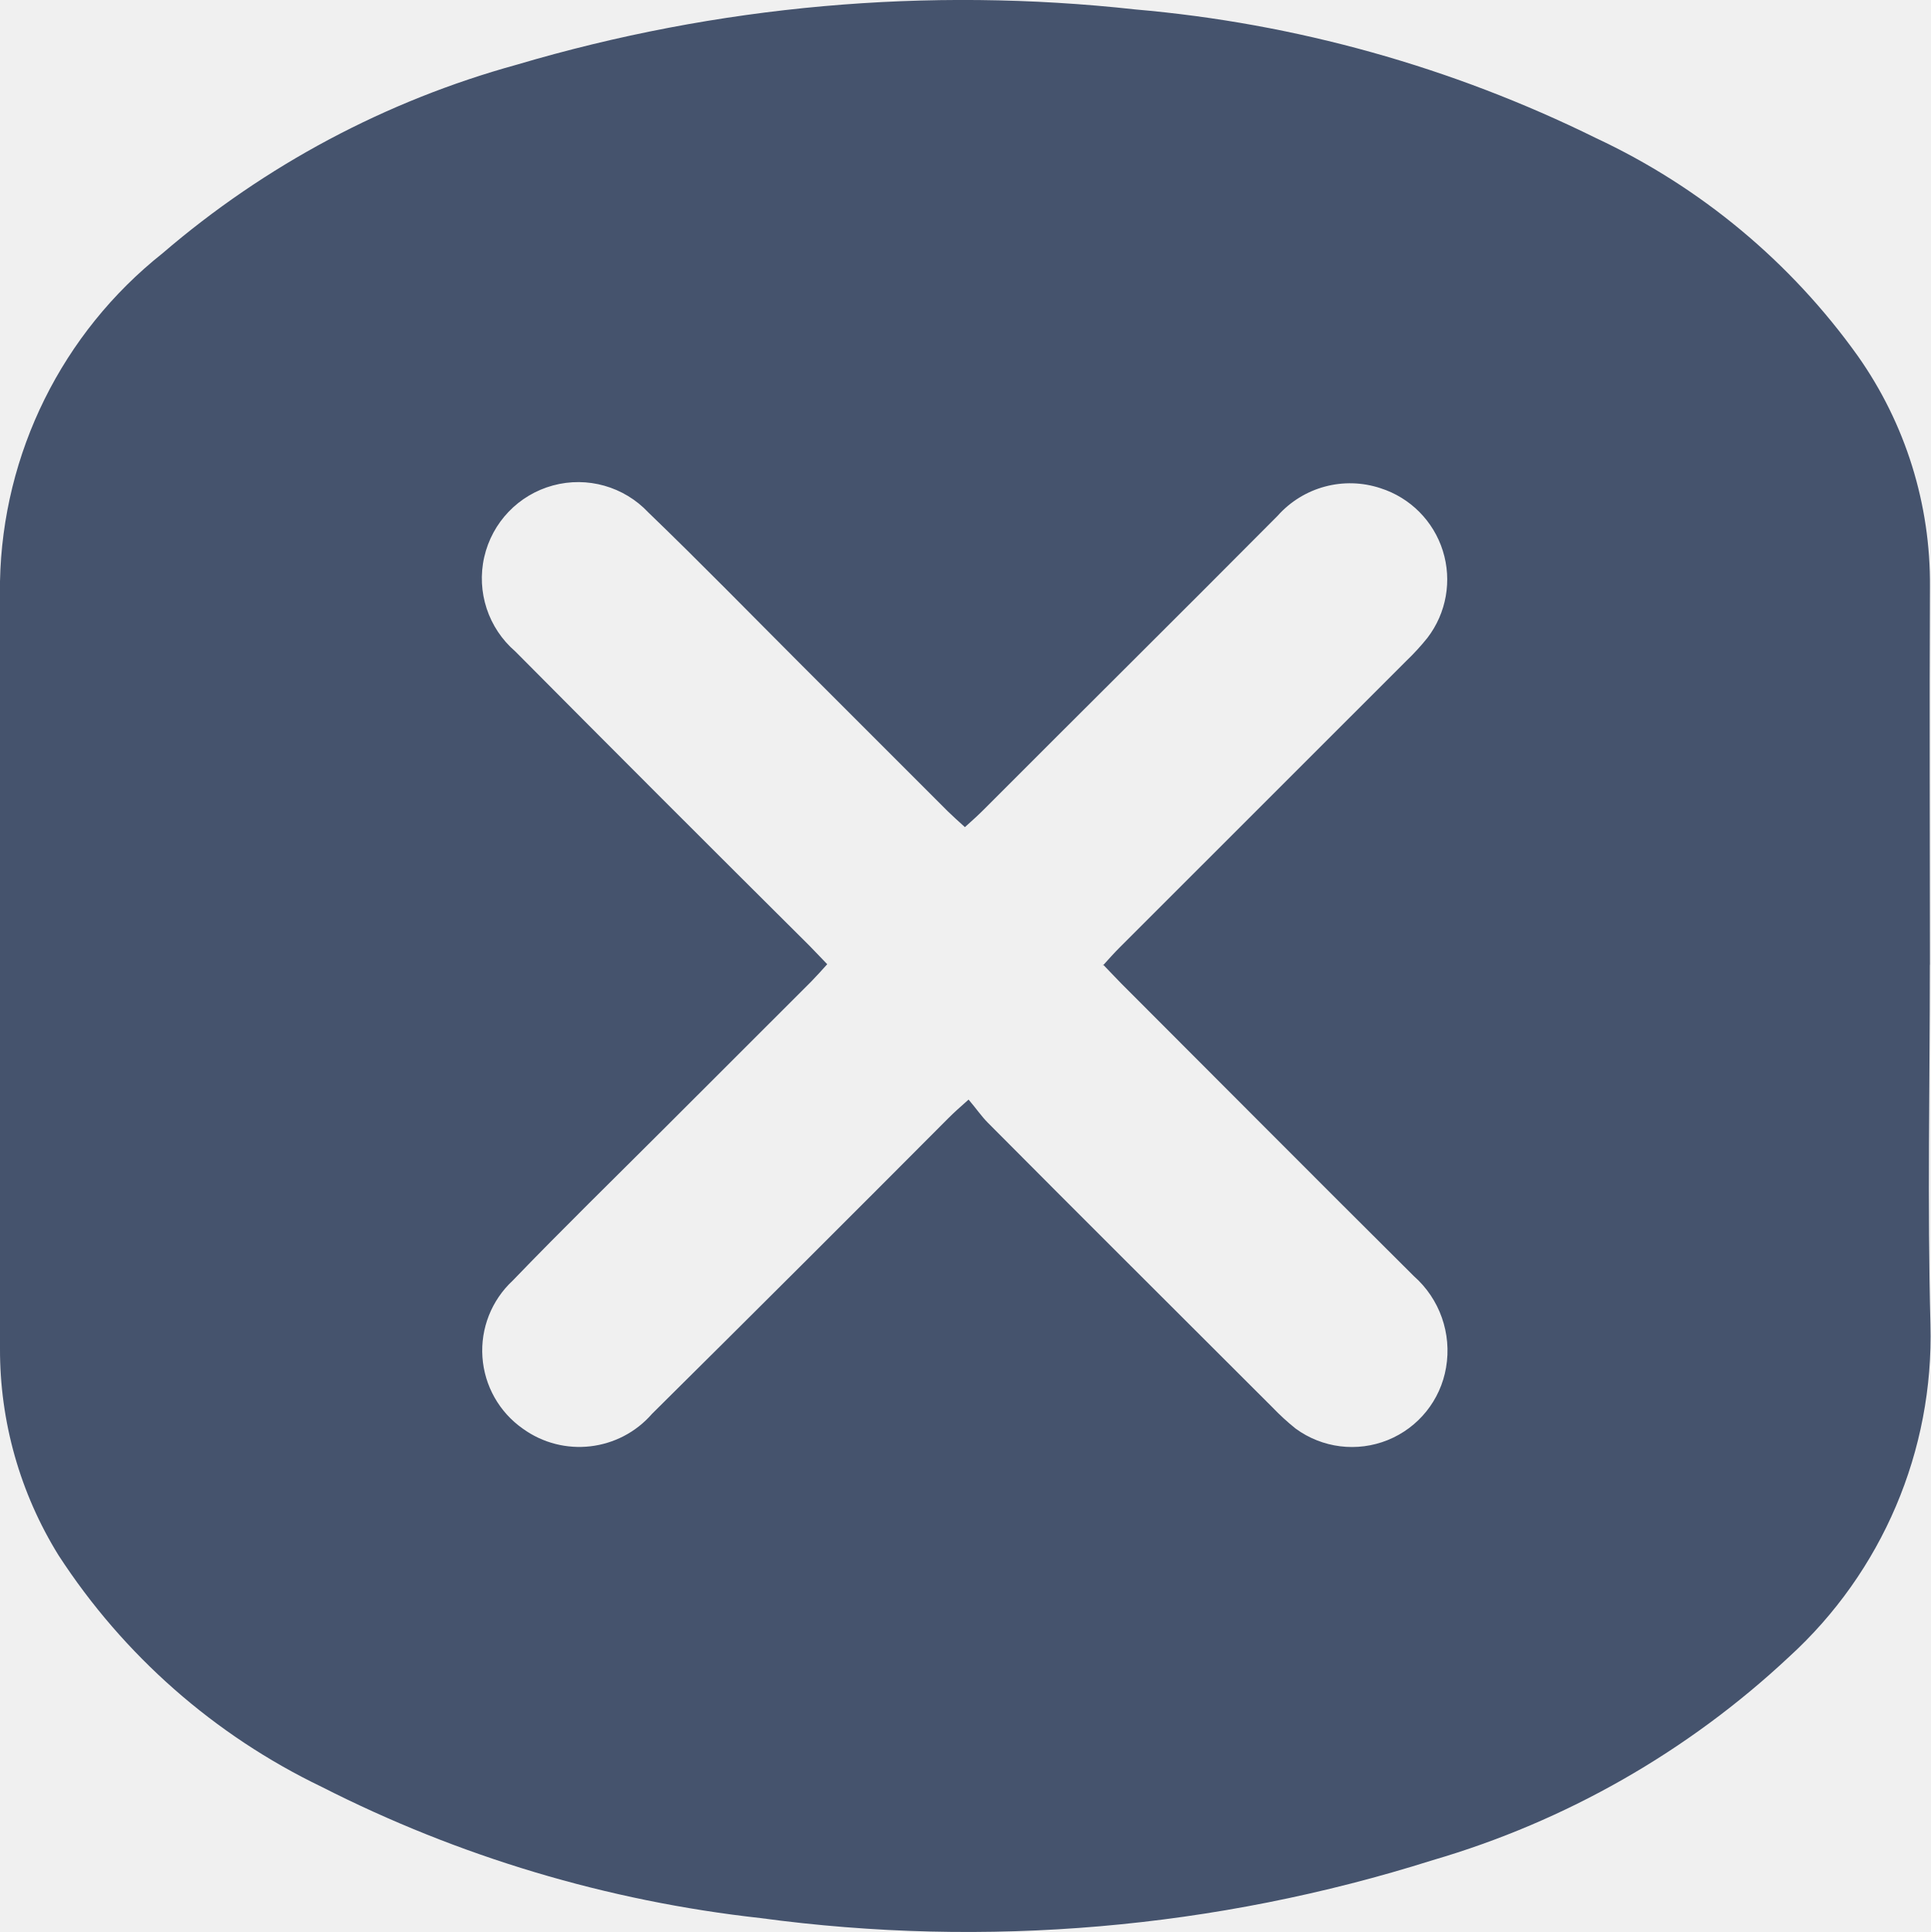
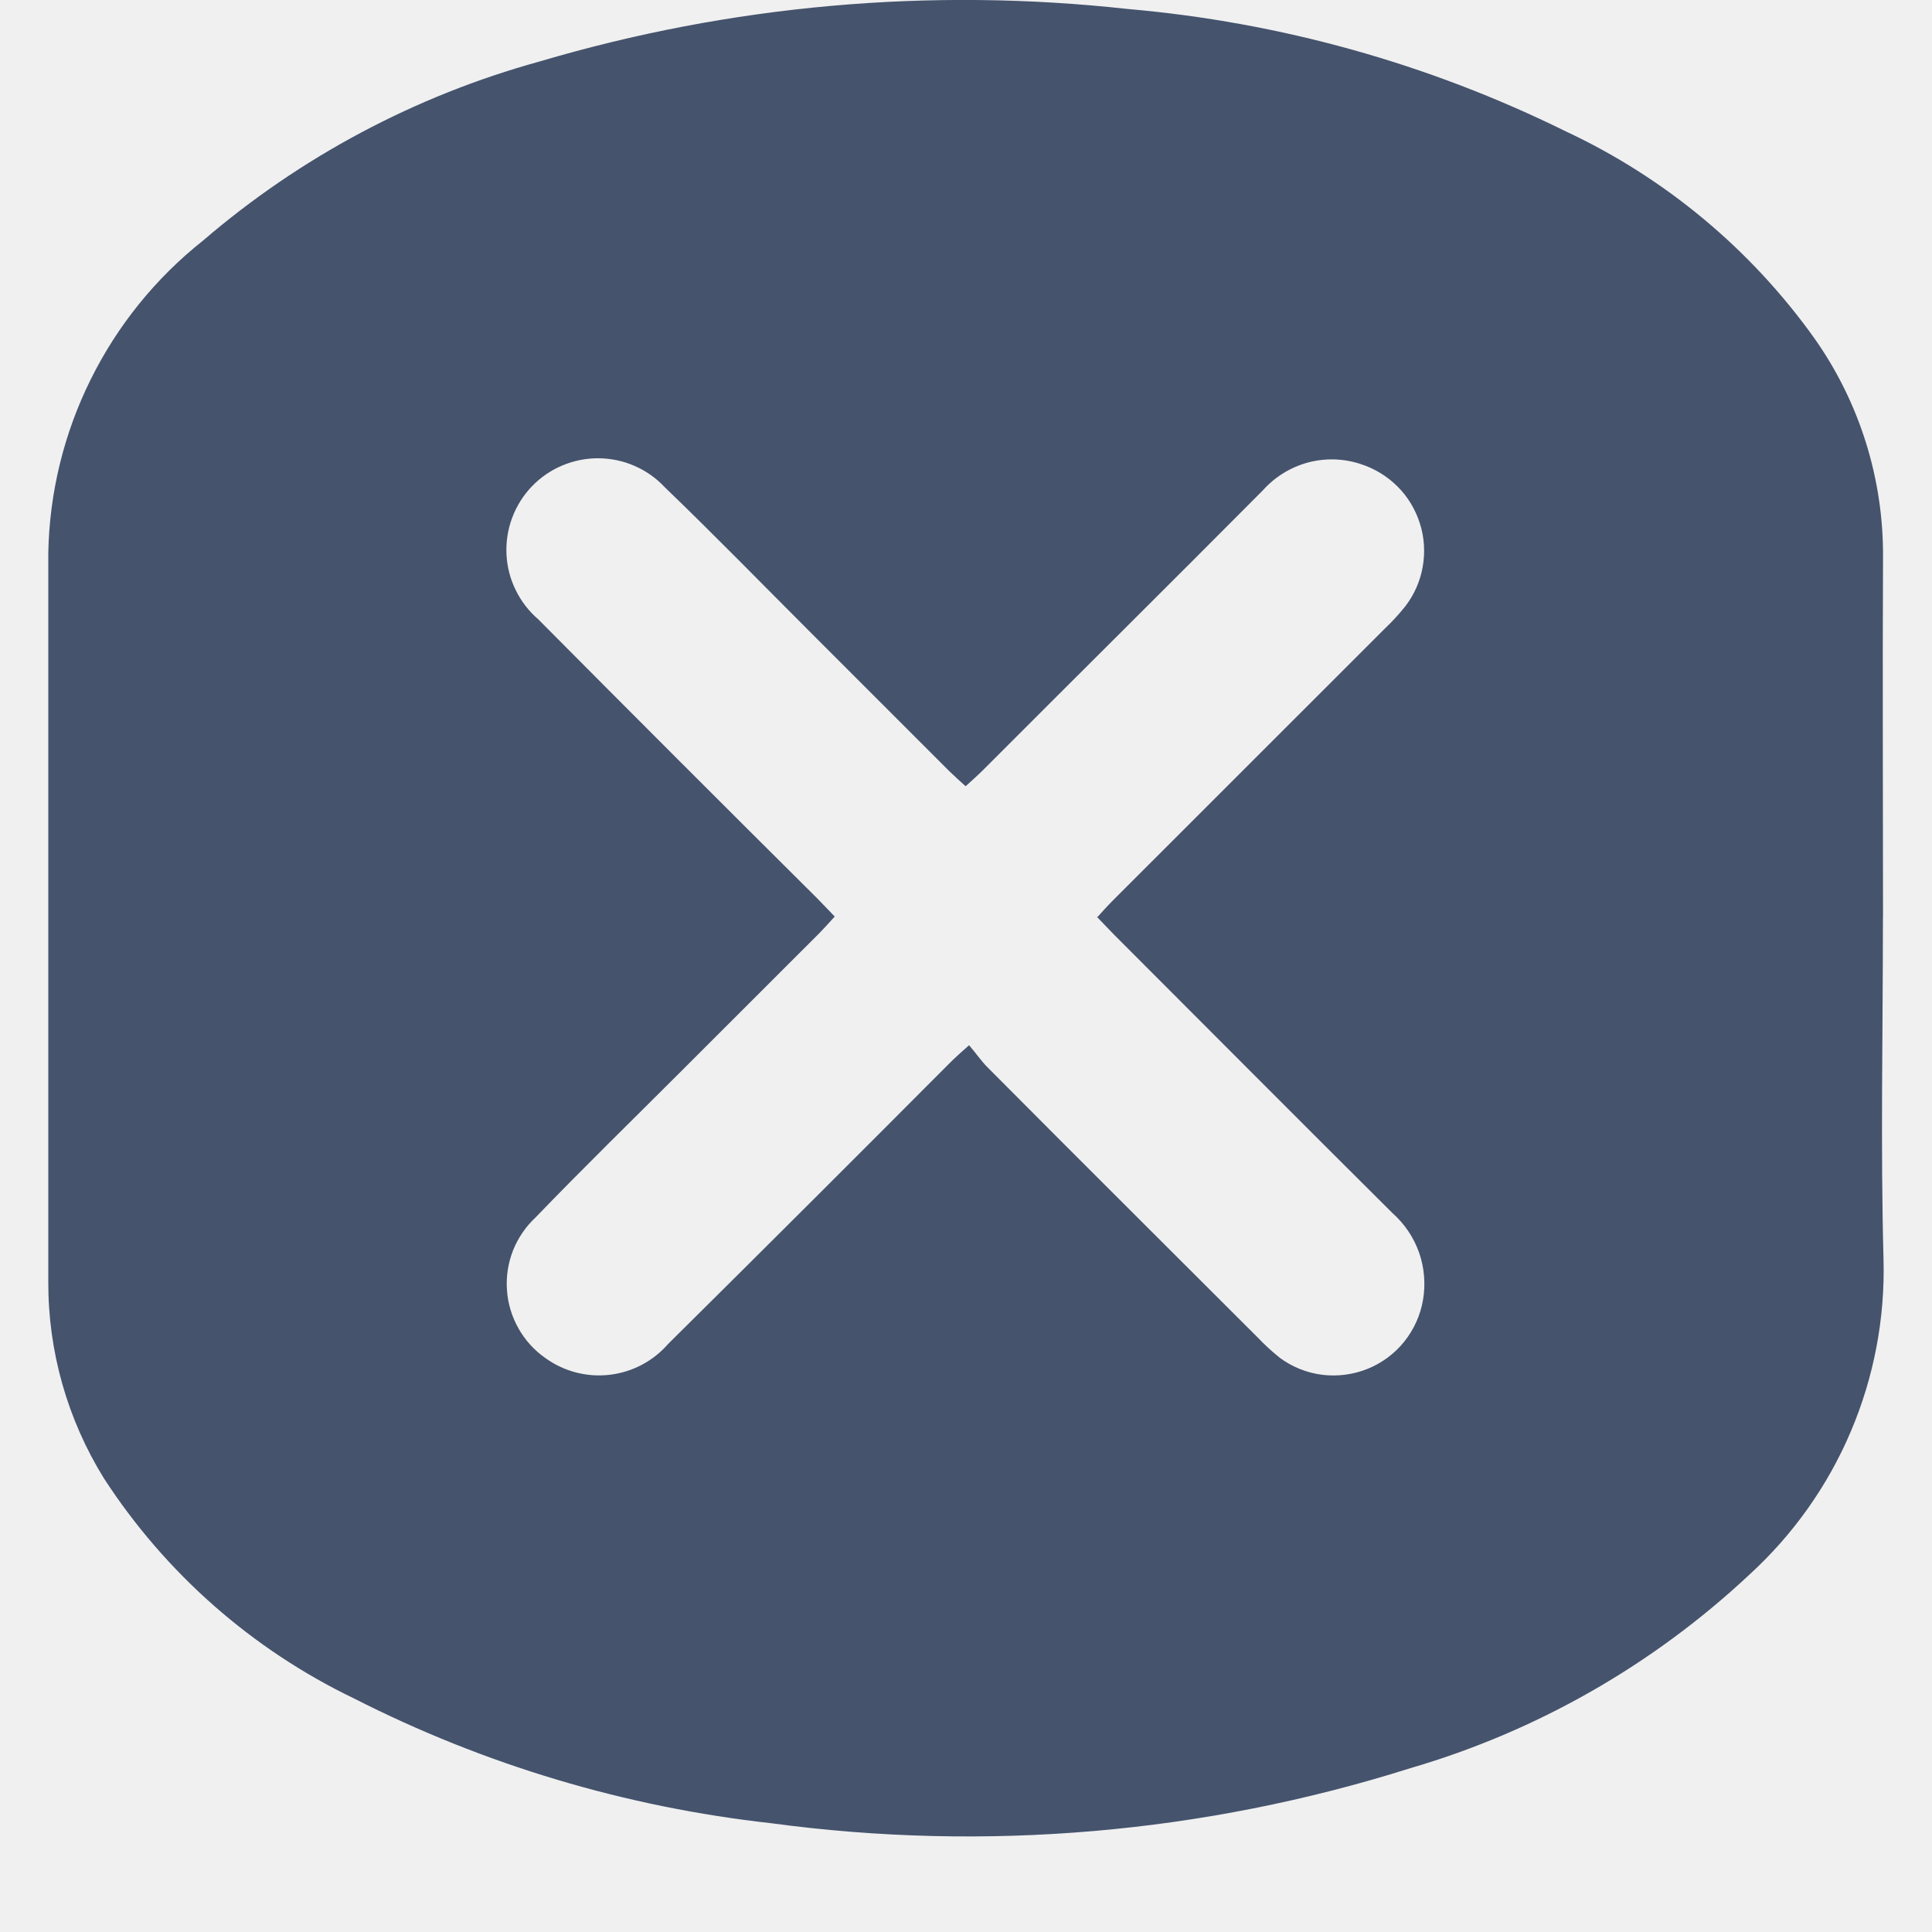
- <svg xmlns="http://www.w3.org/2000/svg" width="19" height="19.011" viewBox="0 0 19 19.011">
-   <g id="wrong" transform="translate(0 0.003)">
-     <rect id="back" width="19" height="19" fill="none" />
-     <path id="Path_13784" data-name="Path 13784" d="M18.992,9.49c0,1.178-.025,2.361.006,3.539A4.269,4.269,0,0,1,17.606,16.3a8.7,8.7,0,0,1-3.506,2,15.2,15.2,0,0,1-6.616.57,12.576,12.576,0,0,1-4.318-1.291A6.389,6.389,0,0,1,.576,15.3,3.841,3.841,0,0,1,0,13.263V5.717A4.23,4.23,0,0,1,1.6,2.488,9.025,9.025,0,0,1,5.084.633a15.465,15.465,0,0,1,6.09-.544,12.725,12.725,0,0,1,4.533,1.266A6.6,6.6,0,0,1,18.284,3.5a3.883,3.883,0,0,1,.709,2.273c-.006,1.241,0,2.475,0,3.716Zm-8.141.01c.063-.07.114-.127.171-.184L13.839,6.5a2.343,2.343,0,0,0,.209-.228A.943.943,0,0,0,13.586,4.8a.953.953,0,0,0-1.013.272C11.611,6.04,10.642,7,9.68,7.964c-.057.057-.114.108-.184.171-.063-.057-.12-.108-.171-.158L7.894,6.546c-.506-.506-1-1.013-1.513-1.507a.948.948,0,1,0-1.31,1.367Q6.514,7.859,7.964,9.3c.057.057.108.114.177.184-.057.063-.108.12-.158.171l-1.431,1.43c-.506.506-1.013,1-1.507,1.513a.939.939,0,0,0,.1,1.456.949.949,0,0,0,1.272-.146Q7.882,12.456,9.332,11c.057-.057.114-.108.2-.184.076.089.127.165.19.228.931.937,1.868,1.868,2.8,2.8a2.343,2.343,0,0,0,.228.209.939.939,0,0,0,1.481-.6.978.978,0,0,0-.317-.9c-.962-.956-1.918-1.918-2.88-2.88-.057-.057-.108-.114-.177-.184Z" transform="translate(0 0.001)" fill="#45536d" />
+ <svg xmlns="http://www.w3.org/2000/svg" width="20" height="20" viewBox="0 0 20 20" fill="none">
+   <g clip-path="url(#clip0_1_4425)">
+     <path d="M19.492 9.494C19.492 10.672 19.467 11.855 19.498 13.033C19.515 13.646 19.399 14.256 19.159 14.82C18.919 15.385 18.559 15.891 18.106 16.304C17.11 17.236 15.909 17.922 14.6 18.304C12.464 18.979 10.204 19.174 7.984 18.874C6.479 18.707 5.016 18.27 3.666 17.583C2.61 17.075 1.714 16.287 1.076 15.304C0.697 14.692 0.497 13.987 0.5 13.267V5.721C0.512 5.098 0.662 4.486 0.939 3.928C1.216 3.369 1.612 2.879 2.1 2.492C3.11 1.624 4.3 0.991 5.584 0.637C7.558 0.052 9.628 -0.133 11.674 0.093C13.251 0.23 14.788 0.659 16.207 1.359C17.236 1.84 18.124 2.579 18.784 3.504C19.253 4.169 19.5 4.964 19.493 5.777C19.487 7.018 19.493 8.252 19.493 9.493L19.492 9.494ZM11.351 9.504C11.414 9.434 11.465 9.377 11.522 9.32L14.339 6.504C14.414 6.433 14.483 6.357 14.548 6.276C14.64 6.156 14.702 6.016 14.728 5.867C14.754 5.718 14.745 5.564 14.699 5.42C14.654 5.276 14.575 5.144 14.468 5.037C14.361 4.93 14.23 4.85 14.086 4.804C13.909 4.745 13.719 4.74 13.539 4.788C13.359 4.837 13.197 4.937 13.073 5.076C12.111 6.044 11.142 7.004 10.18 7.968C10.123 8.025 10.066 8.076 9.996 8.139C9.933 8.082 9.876 8.031 9.825 7.981L8.394 6.55C7.888 6.044 7.394 5.537 6.881 5.043C6.793 4.949 6.687 4.874 6.569 4.823C6.451 4.771 6.323 4.745 6.195 4.744C6.066 4.743 5.939 4.769 5.82 4.819C5.701 4.869 5.594 4.943 5.505 5.036C5.416 5.129 5.347 5.239 5.302 5.36C5.257 5.48 5.237 5.609 5.243 5.737C5.249 5.866 5.281 5.992 5.338 6.107C5.394 6.223 5.473 6.326 5.571 6.41C6.533 7.379 7.497 8.343 8.464 9.304C8.521 9.361 8.572 9.418 8.641 9.488C8.584 9.551 8.533 9.608 8.483 9.659L7.052 11.089C6.546 11.595 6.039 12.089 5.545 12.602C5.443 12.697 5.363 12.814 5.311 12.944C5.26 13.074 5.238 13.214 5.248 13.354C5.257 13.493 5.298 13.629 5.367 13.751C5.435 13.873 5.531 13.978 5.645 14.058C5.837 14.197 6.074 14.259 6.309 14.232C6.545 14.205 6.761 14.091 6.917 13.912C7.894 12.944 8.865 11.975 9.832 11.004C9.889 10.947 9.946 10.896 10.032 10.82C10.108 10.909 10.159 10.985 10.222 11.048C11.153 11.985 12.09 12.916 13.022 13.848C13.093 13.923 13.169 13.992 13.25 14.057C13.379 14.152 13.53 14.212 13.689 14.232C13.848 14.251 14.009 14.23 14.158 14.17C14.306 14.11 14.437 14.013 14.537 13.888C14.637 13.763 14.704 13.615 14.731 13.457C14.759 13.293 14.745 13.123 14.69 12.966C14.634 12.808 14.539 12.668 14.414 12.557C13.452 11.601 12.496 10.639 11.534 9.677C11.477 9.62 11.426 9.563 11.357 9.493L11.351 9.504Z" fill="#45536D" />
  </g>
+   <defs>
+     <clipPath id="clip0_1_4425">
+       <rect width="19" height="19.011" fill="white" transform="translate(0.5)" />
+     </clipPath>
+   </defs>
</svg>
